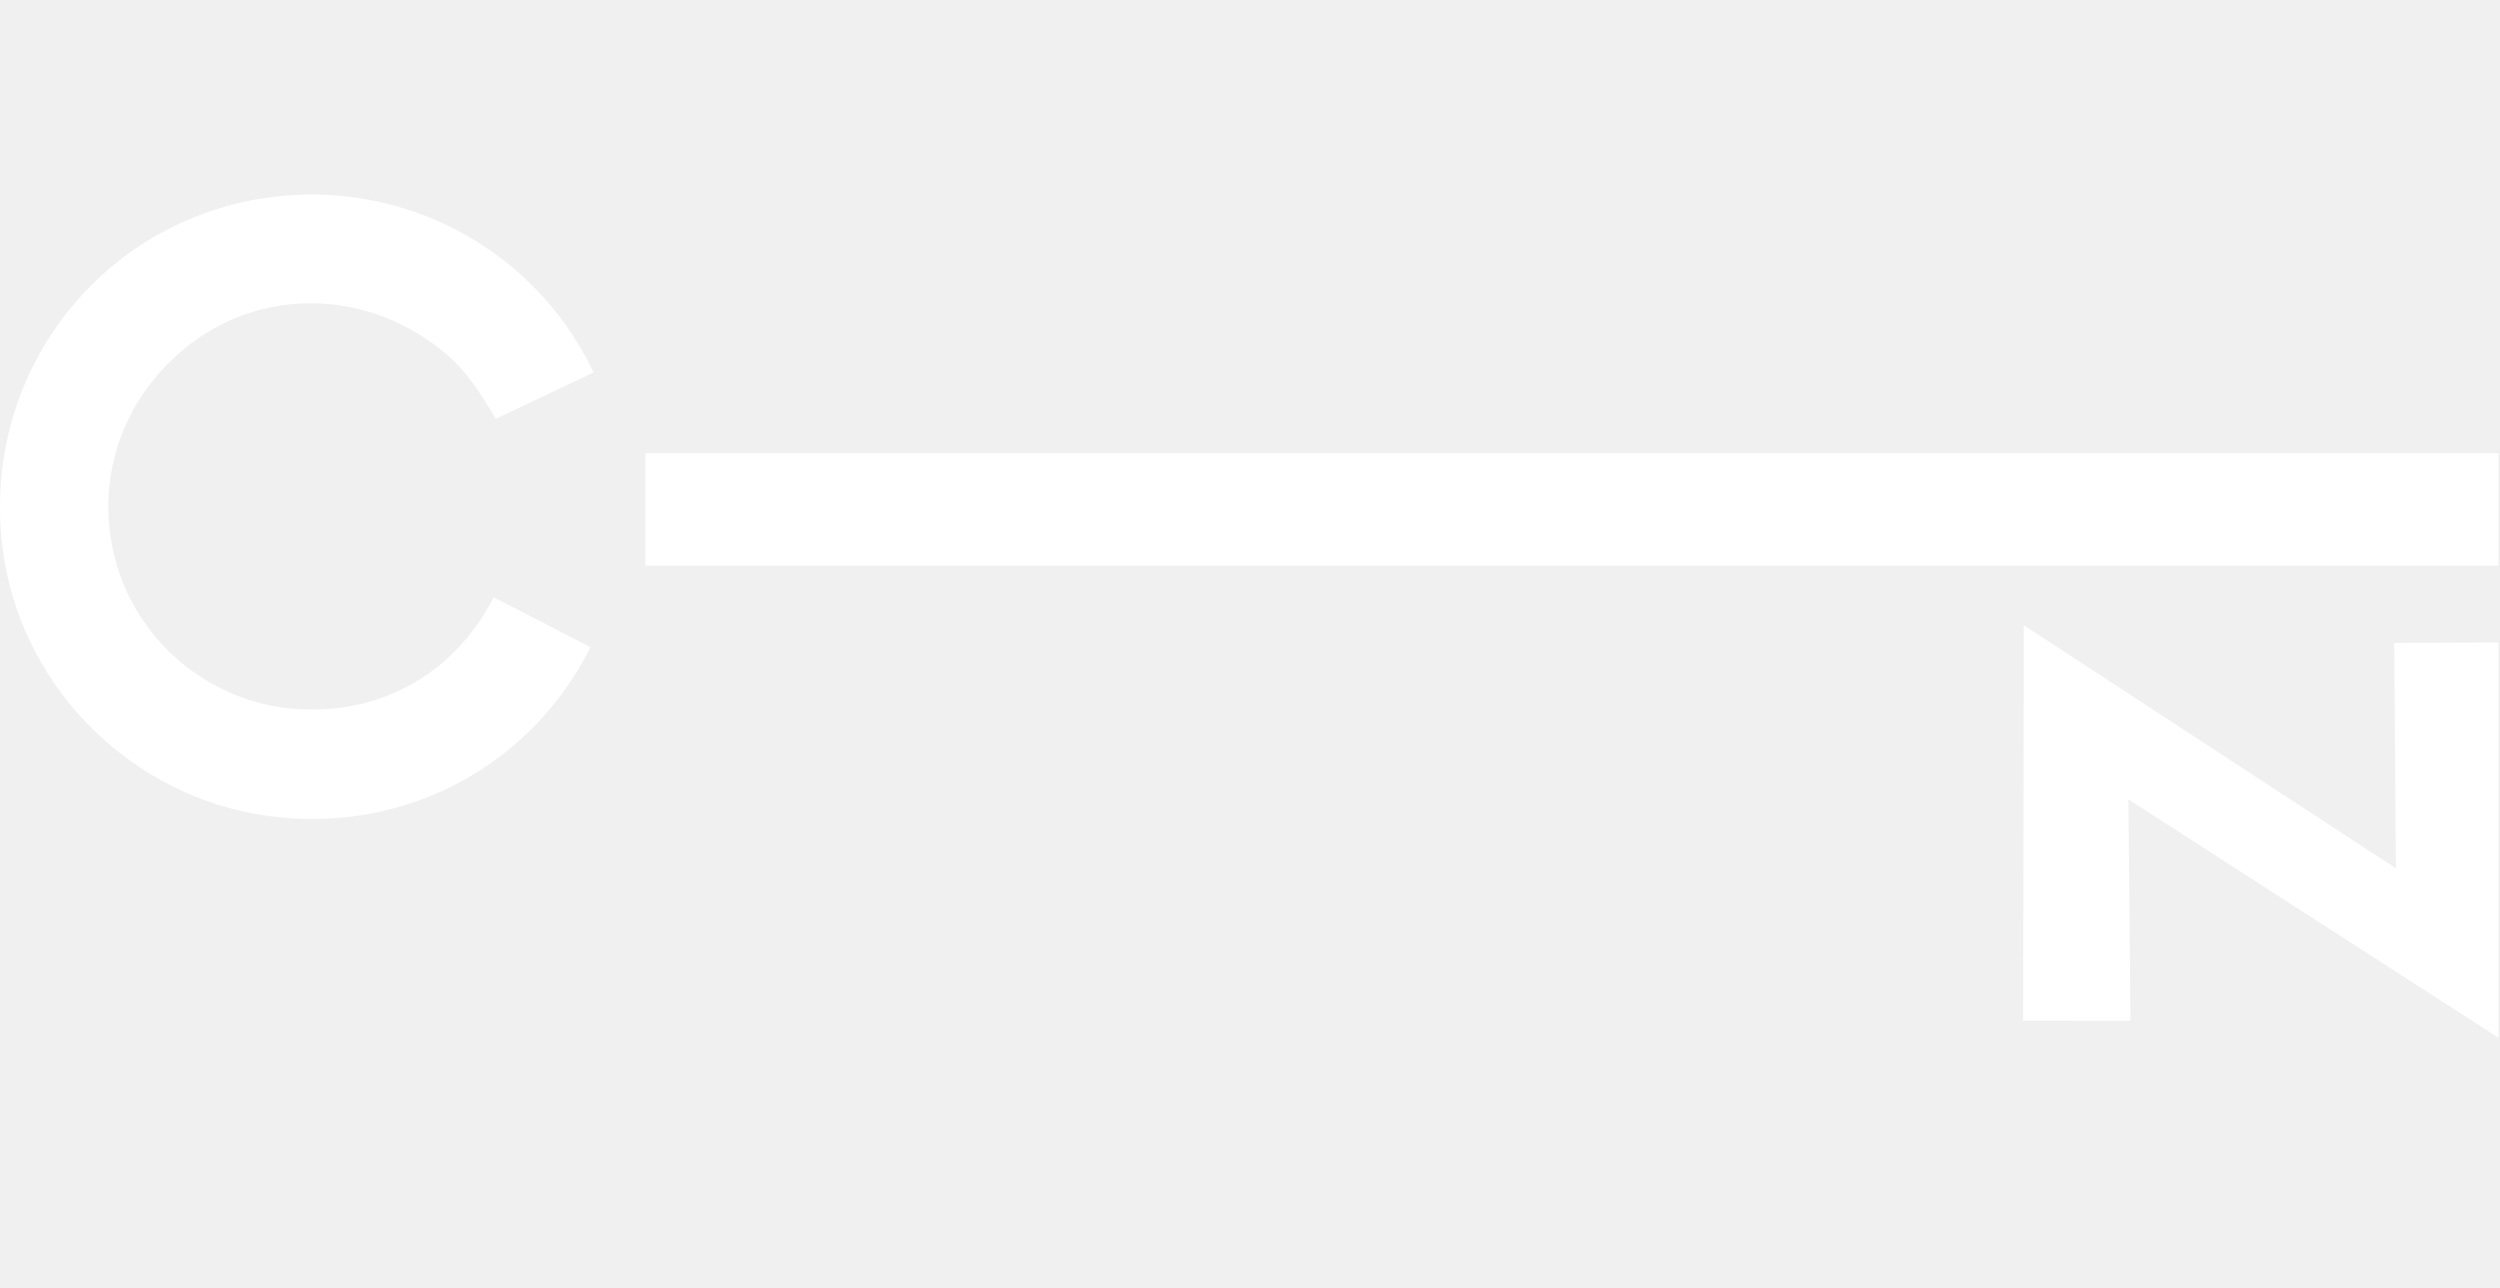
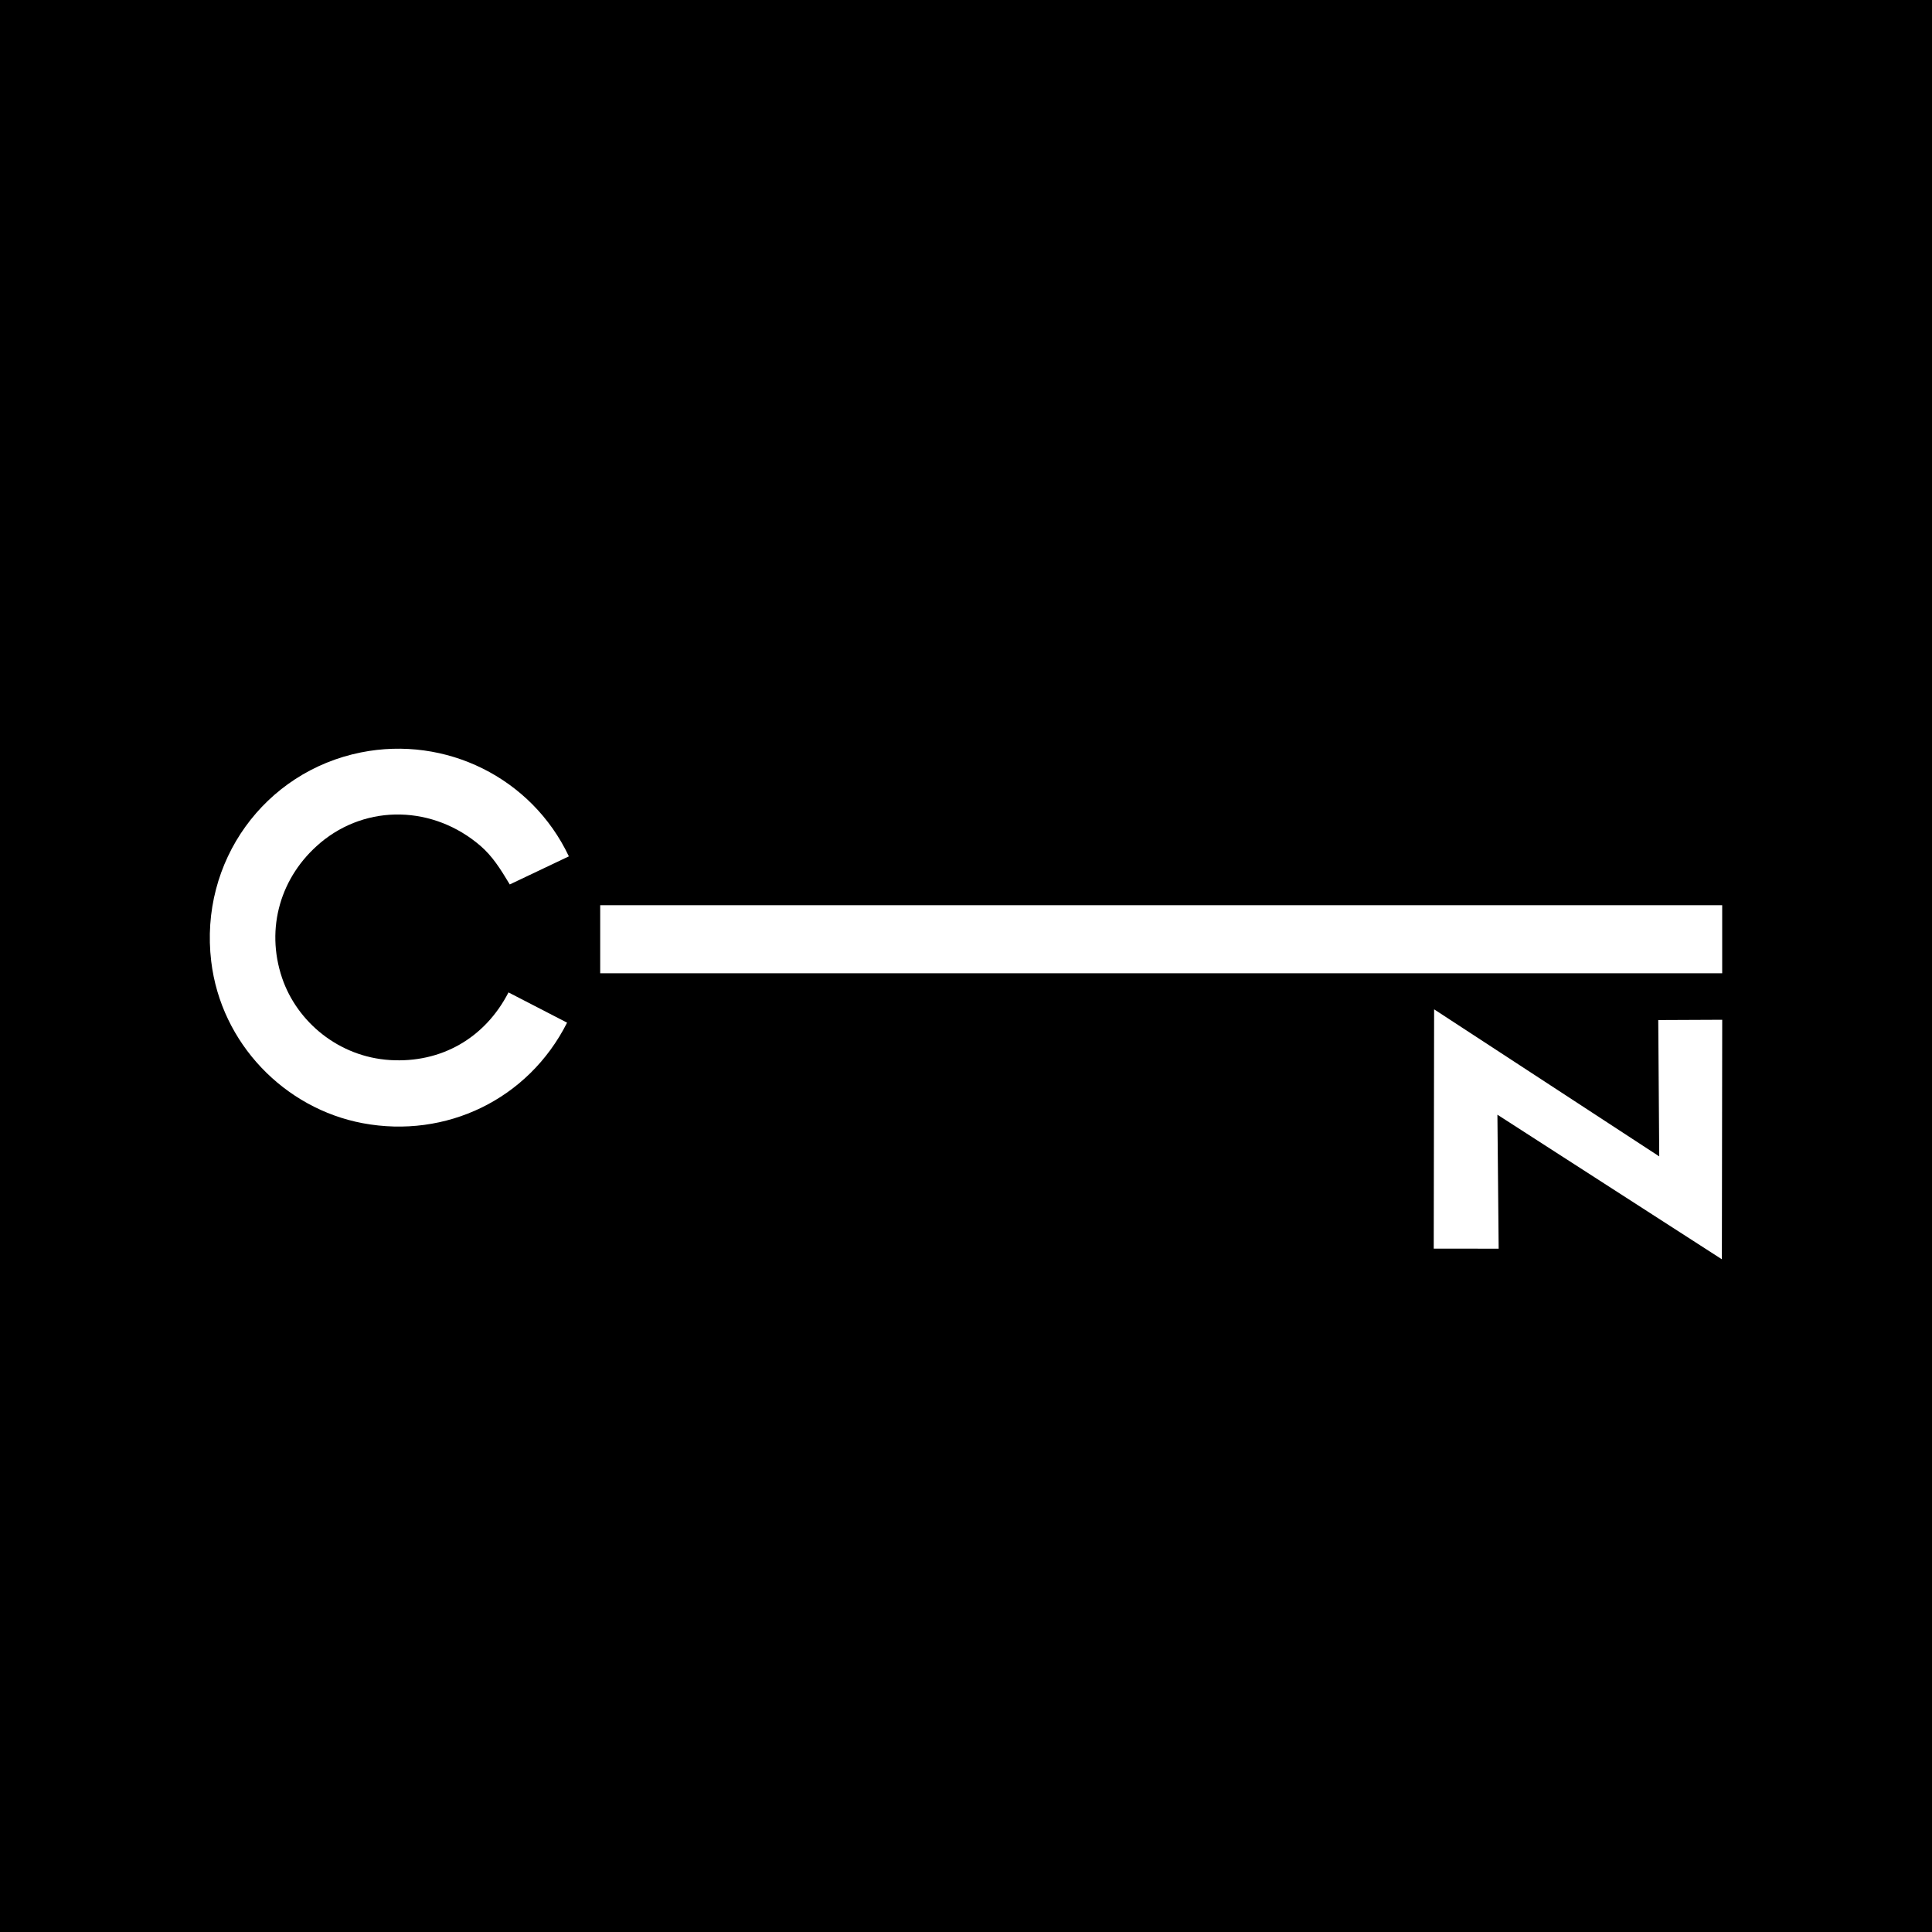
- <svg xmlns="http://www.w3.org/2000/svg" width="736" height="379" viewBox="0 0 736 379" fill="none">
-   <g clip-path="url(#clip0_53_2)">
-     <path d="M53.714 103.116C76.601 83.886 109.002 85.017 131.657 104.48C137.545 109.547 141.388 115.683 145.975 123.307L174.734 109.64C156.62 71.366 114.735 50.788 73.502 59.078C26.643 68.499 -5.139 112.073 0.688 160.729C5.476 200.723 36.421 232.35 74.431 239.478C114.766 247.039 154.931 228.073 173.867 190.558L145.355 175.837C133.934 198.042 112.597 210.315 87.665 208.75C62.717 207.185 42.417 190.171 35.166 168.771C26.968 144.551 34.499 119.294 53.729 103.132L53.714 103.116Z" fill="white" />
-     <path d="M705.35 255.624L595.796 184.065L595.61 300.499L627.205 300.53L626.601 235.34L735.829 305.69L736 189.147L704.869 189.287L705.35 255.624Z" fill="white" />
-     <path d="M735.985 133.41H189.982V166.524H735.985V133.41Z" fill="white" />
+ <svg xmlns="http://www.w3.org/2000/svg" width="735" height="735" viewBox="0 0 735 735" fill="none">
+   <g clip-path="url(#clip0_151_89)">
+     <rect width="735" height="735" fill="black" />
+     <path d="M121.808 320.688C139.7 305.652 165.03 306.537 182.741 321.754C187.344 325.716 190.348 330.514 193.934 336.475L216.417 325.789C202.256 295.863 169.512 279.773 137.277 286.255C100.645 293.621 75.799 327.691 80.354 365.734C84.097 397.005 108.289 421.733 138.004 427.307C169.537 433.219 200.936 418.389 215.739 389.057L193.449 377.547C184.521 394.909 167.841 404.505 148.349 403.281C128.846 402.057 112.977 388.754 107.308 372.022C100.899 353.086 106.787 333.337 121.82 320.7L121.808 320.688Z" fill="white" />
+     <path d="M631.232 439.931L545.587 383.981L545.441 475.019L570.142 475.043L569.669 424.072L655.06 479.077L655.193 387.955L630.856 388.064L631.232 439.931Z" fill="white" />
+     <path d="M655.181 344.374H228.336V370.266H655.181V344.374Z" fill="white" />
  </g>
  <defs>
-     <clipPath id="clip0_53_2">
-       <rect width="735.52" height="378.02" fill="white" />
+     <clipPath id="clip0_151_89">
+       <rect width="735" height="735" fill="white" />
    </clipPath>
  </defs>
</svg>
